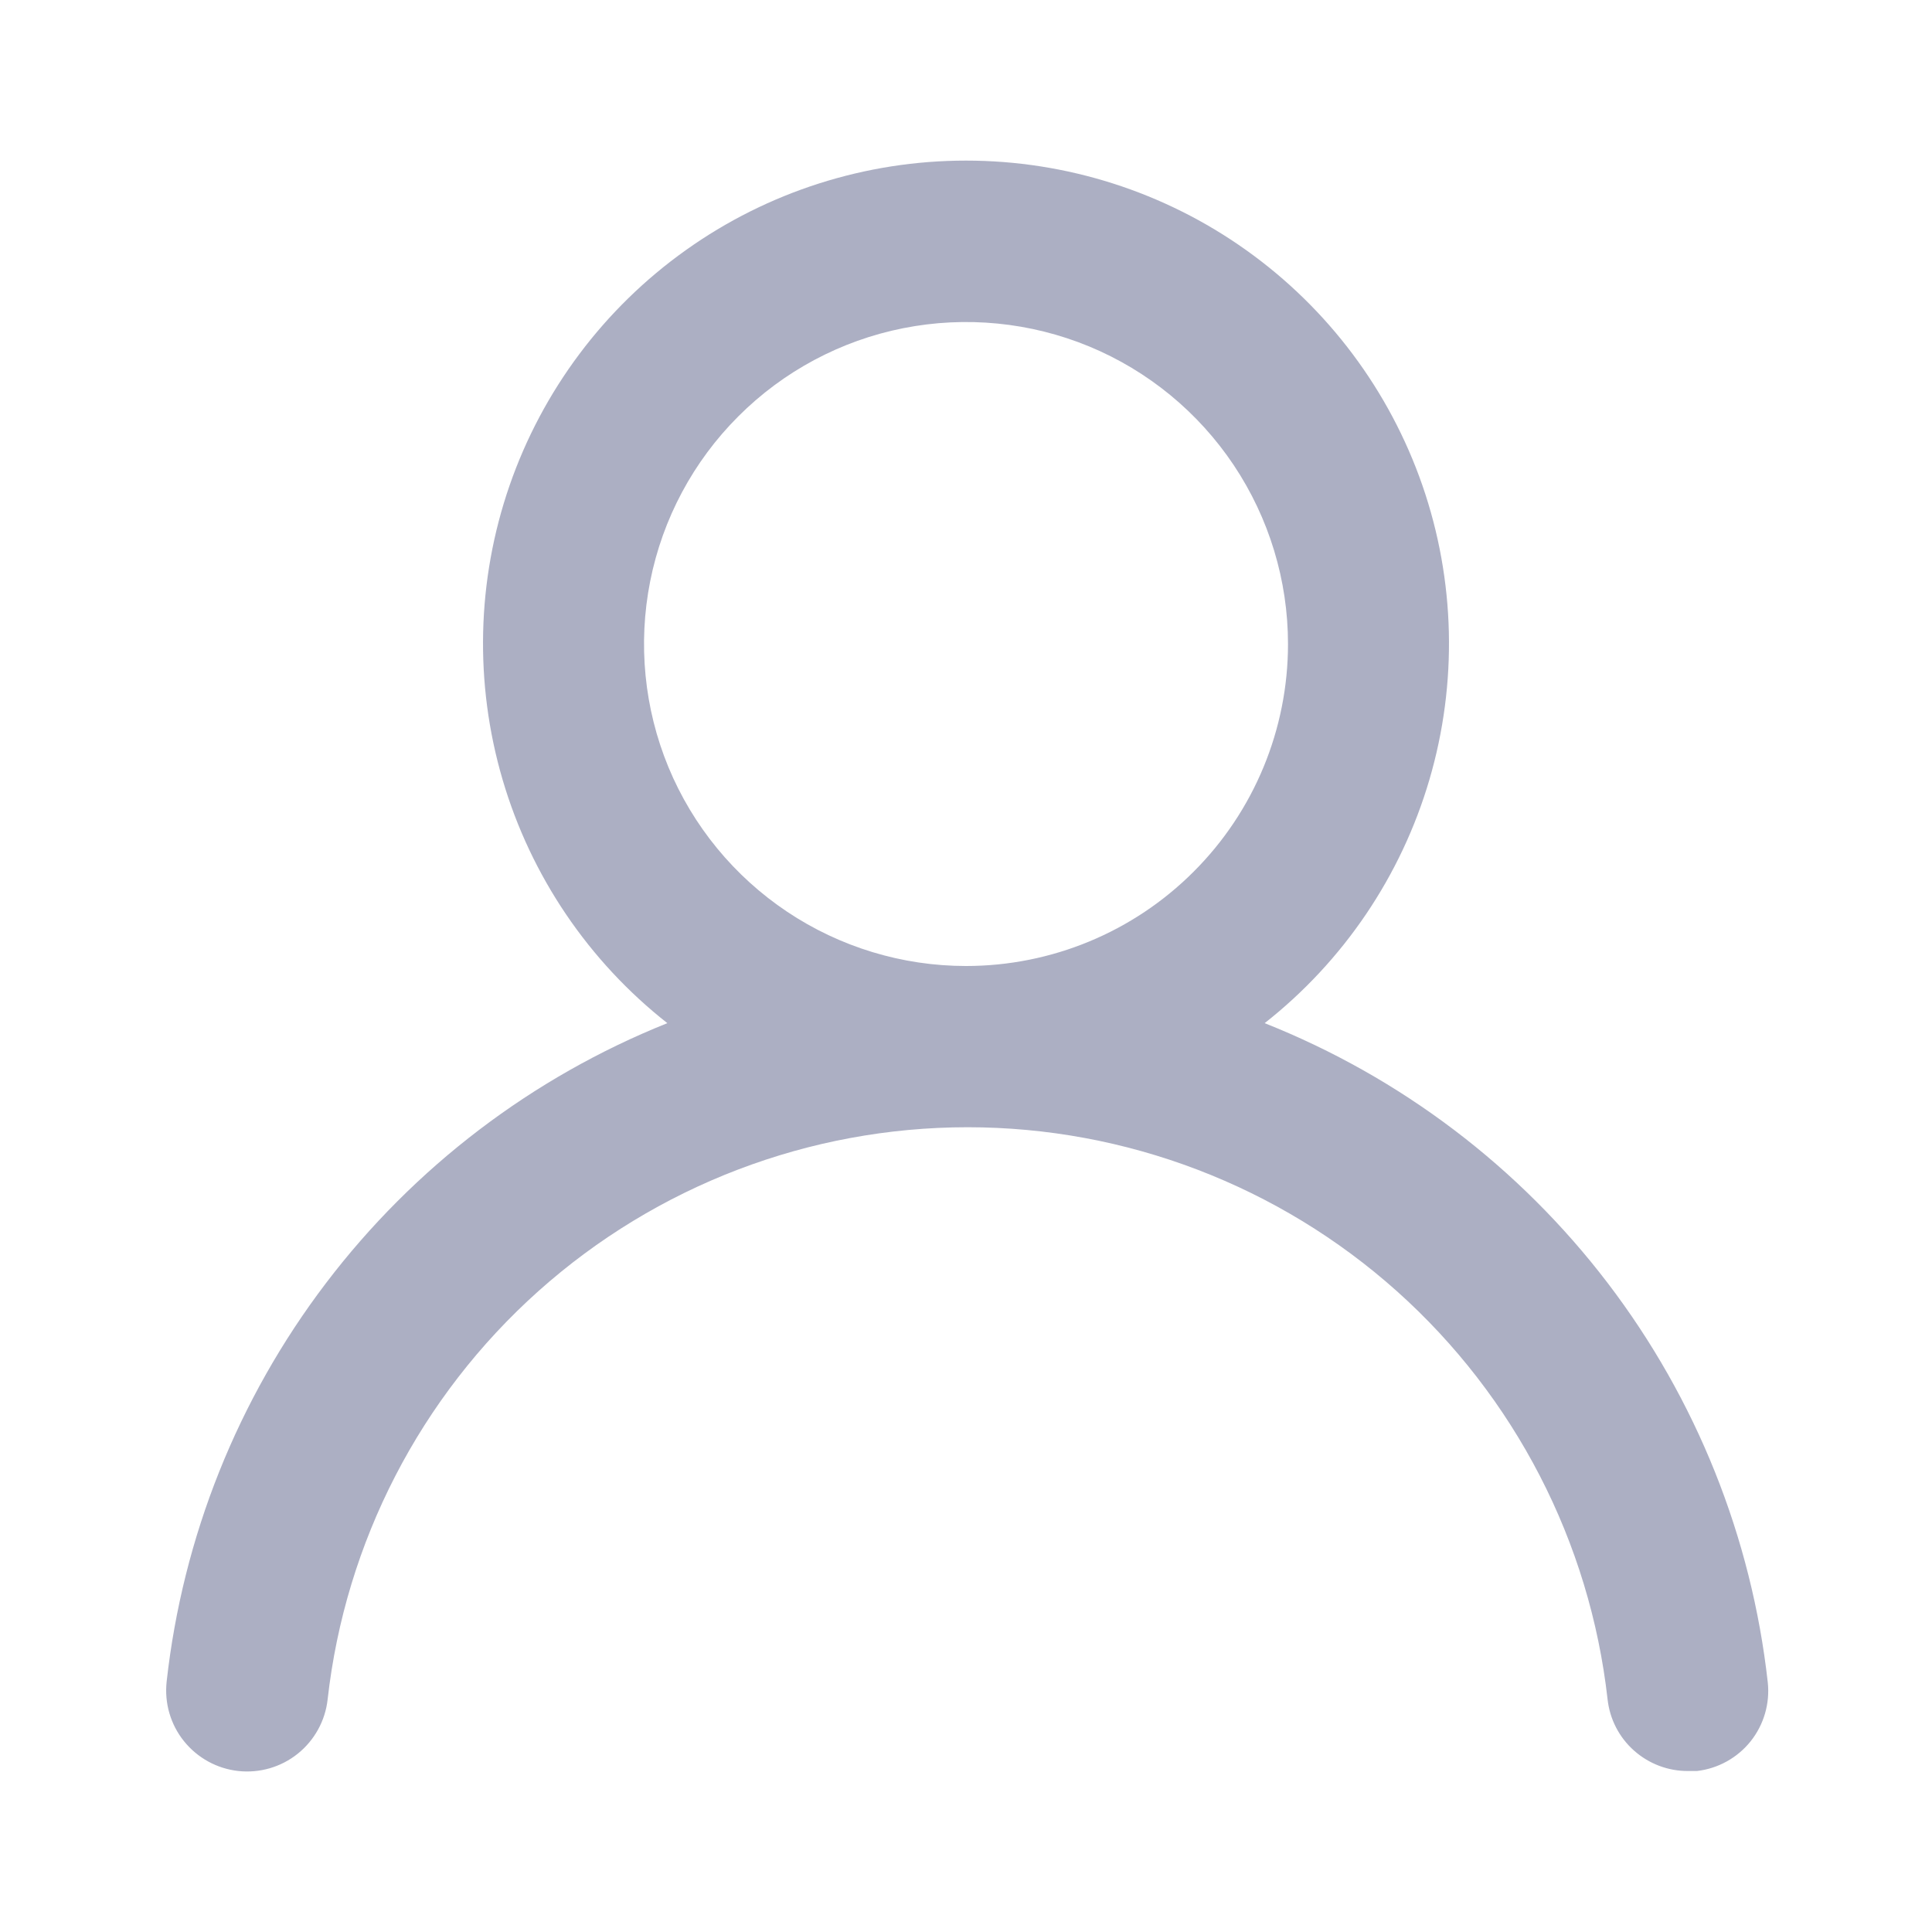
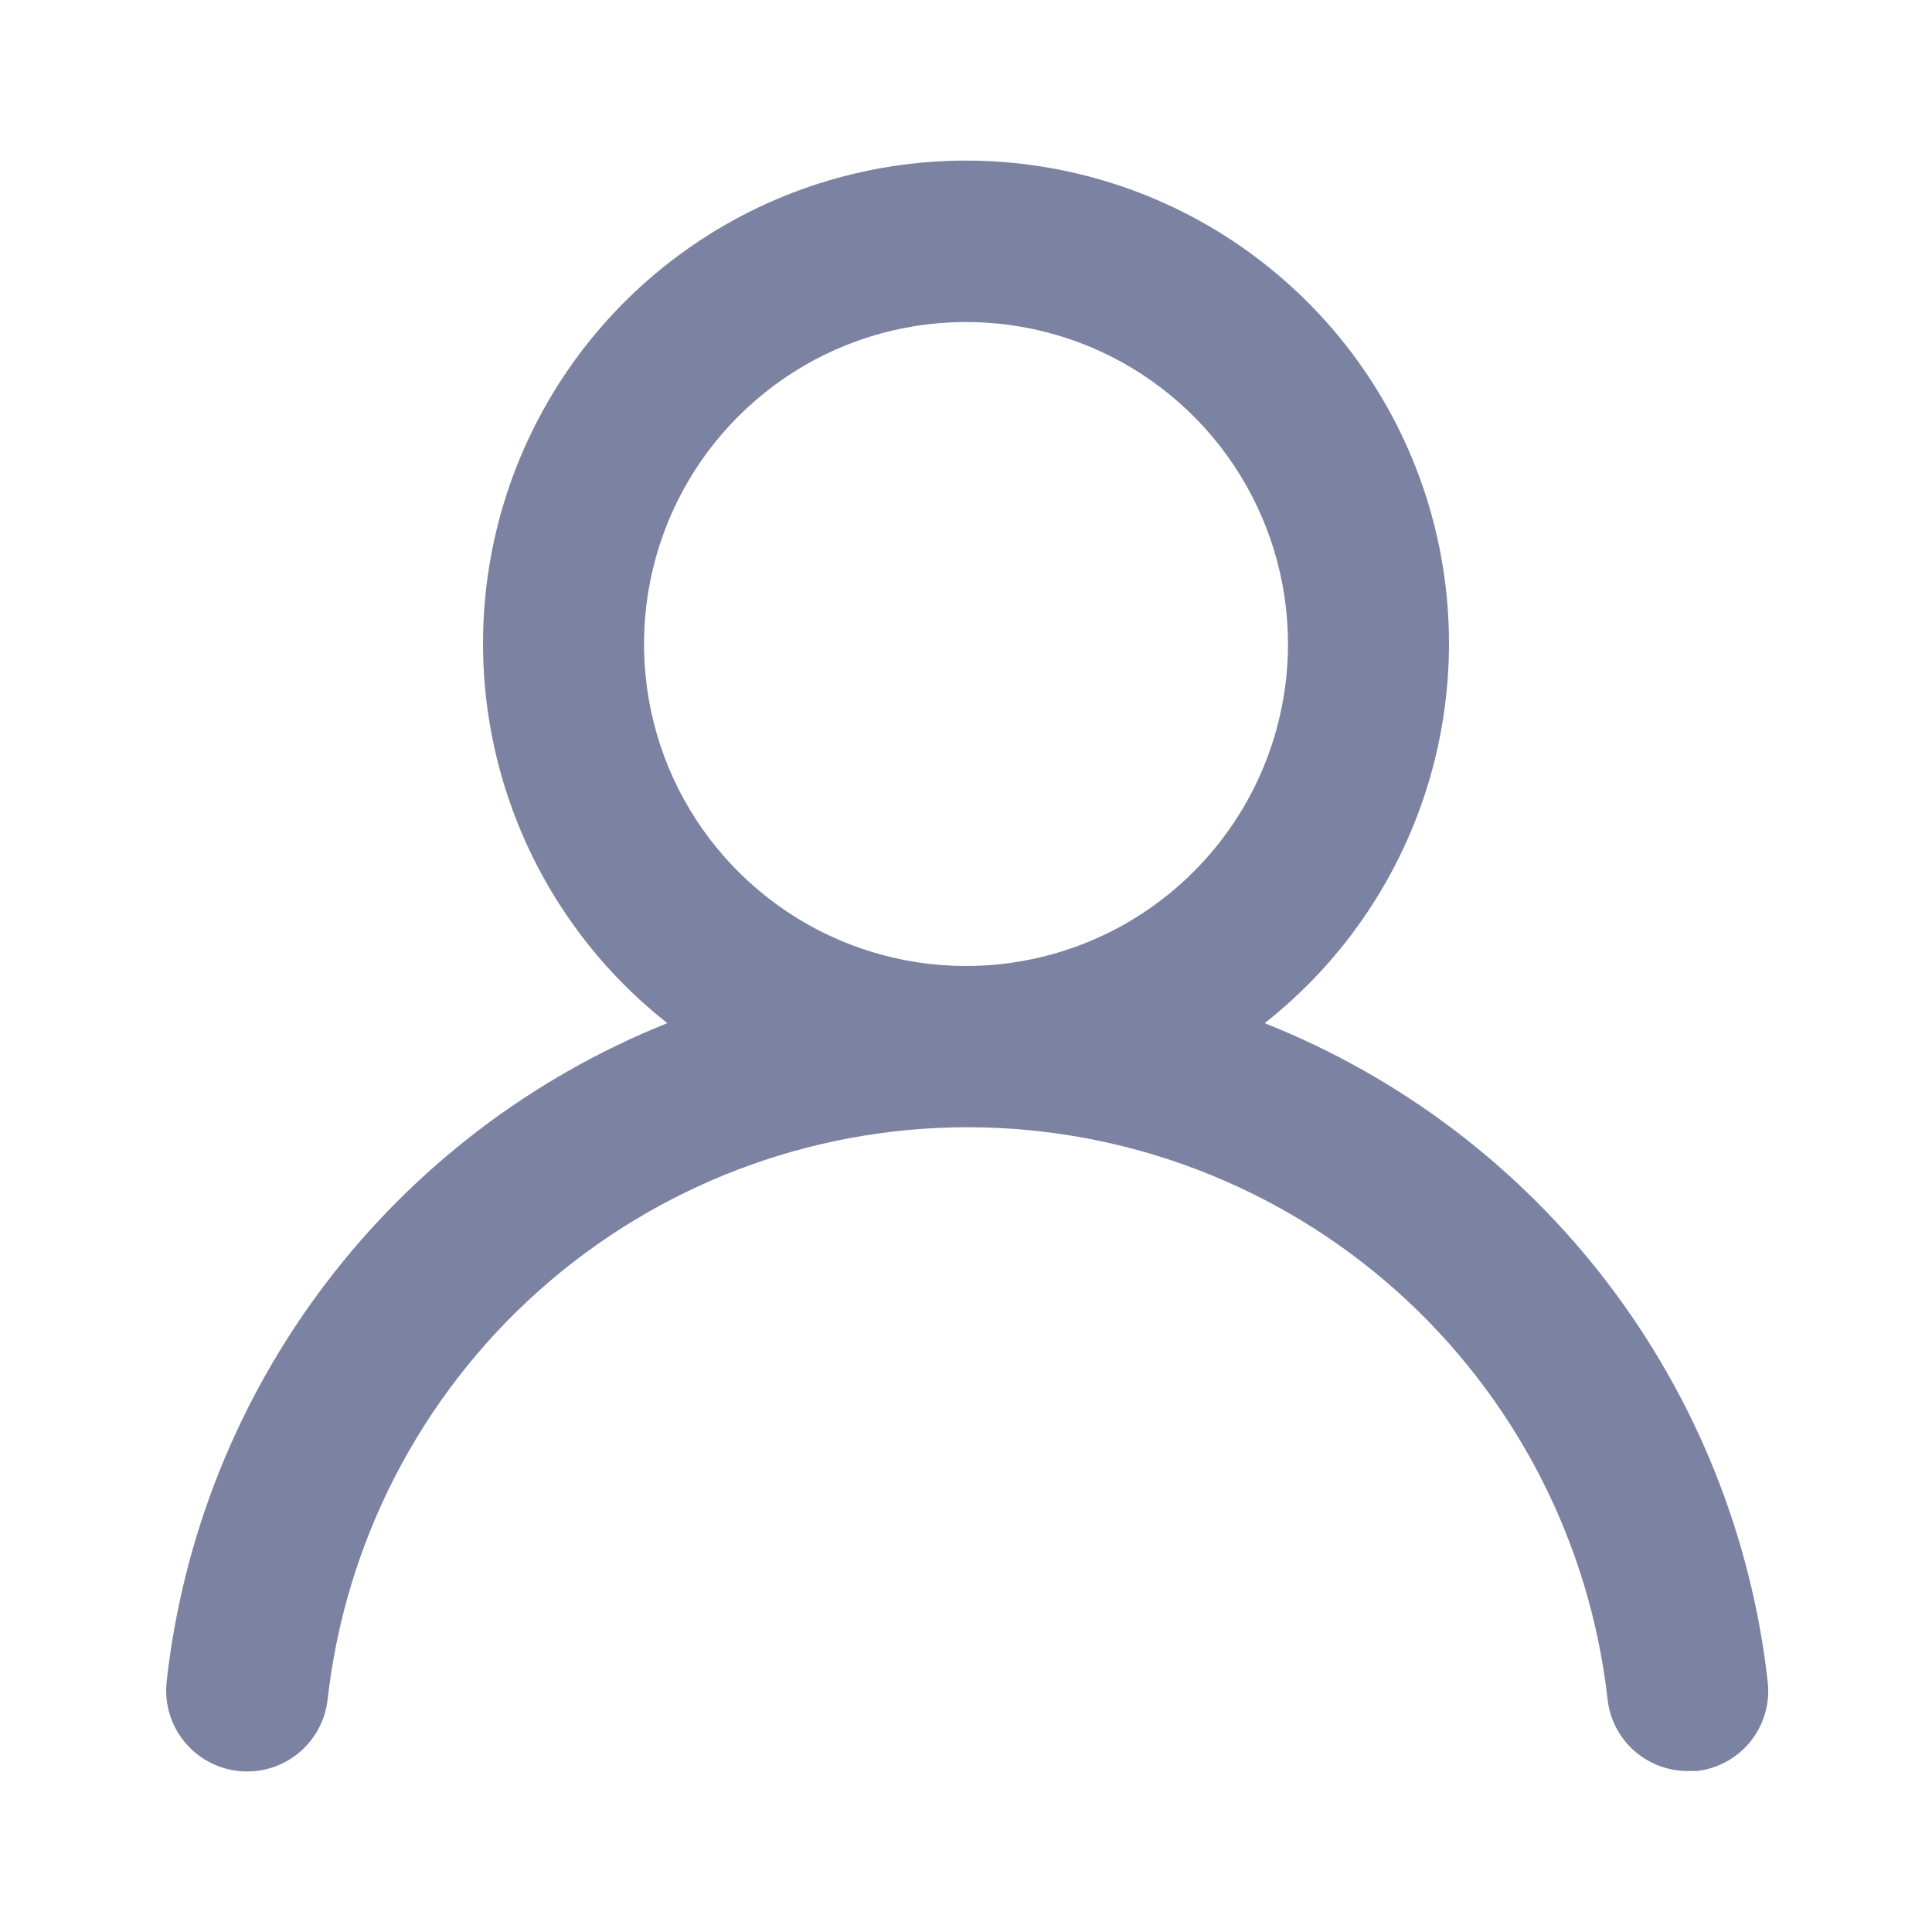
<svg xmlns="http://www.w3.org/2000/svg" width="24" height="24" viewBox="0 0 24 24" fill="none">
-   <g id="user (6) 1">
-     <path id="Vector" d="M15.71 12.71C16.69 11.939 17.406 10.881 17.757 9.684C18.108 8.487 18.078 7.21 17.67 6.031C17.262 4.853 16.496 3.83 15.48 3.107C14.464 2.383 13.247 1.995 12 1.995C10.752 1.995 9.536 2.383 8.52 3.107C7.504 3.83 6.738 4.853 6.33 6.031C5.922 7.21 5.892 8.487 6.243 9.684C6.594 10.881 7.31 11.939 8.29 12.71C6.61 13.383 5.144 14.499 4.049 15.94C2.953 17.381 2.27 19.091 2.07 20.89C2.056 21.021 2.067 21.154 2.104 21.281C2.141 21.408 2.202 21.526 2.285 21.629C2.452 21.837 2.695 21.971 2.96 22C3.225 22.029 3.491 21.952 3.699 21.785C3.907 21.618 4.041 21.375 4.07 21.11C4.29 19.155 5.222 17.35 6.688 16.039C8.155 14.728 10.053 14.003 12.02 14.003C13.987 14.003 15.885 14.728 17.352 16.039C18.818 17.35 19.75 19.155 19.97 21.11C19.997 21.356 20.114 21.583 20.299 21.747C20.484 21.911 20.723 22.002 20.97 22H21.08C21.342 21.97 21.582 21.837 21.747 21.631C21.911 21.425 21.988 21.162 21.96 20.9C21.759 19.096 21.072 17.381 19.971 15.938C18.87 14.495 17.397 13.38 15.71 12.71V12.71ZM12 12C11.209 12 10.435 11.765 9.778 11.326C9.12 10.886 8.607 10.262 8.304 9.531C8.002 8.8 7.923 7.996 8.077 7.22C8.231 6.444 8.612 5.731 9.172 5.172C9.731 4.612 10.444 4.231 11.22 4.077C11.996 3.923 12.8 4.002 13.531 4.304C14.262 4.607 14.886 5.12 15.326 5.778C15.765 6.436 16 7.209 16 8C16 9.061 15.579 10.078 14.828 10.828C14.078 11.579 13.061 12 12 12Z" fill="#ACAFC3" />
-   </g>
+   <path d="M15.71 12.71C16.69 11.939 17.406 10.881 17.757 9.684C18.108 8.487 18.078 7.21 17.67 6.031C17.262 4.853 16.496 3.83 15.48 3.107C14.464 2.383 13.247 1.995 12 1.995C10.752 1.995 9.536 2.383 8.52 3.107C7.504 3.83 6.738 4.853 6.33 6.031C5.922 7.21 5.892 8.487 6.243 9.684C6.594 10.881 7.31 11.939 8.29 12.71C6.61 13.383 5.144 14.499 4.049 15.94C2.953 17.381 2.27 19.091 2.07 20.89C2.056 21.021 2.067 21.154 2.104 21.281C2.141 21.408 2.202 21.526 2.285 21.629C2.452 21.837 2.695 21.971 2.96 22C3.225 22.029 3.491 21.952 3.699 21.785C3.907 21.618 4.041 21.375 4.07 21.11C4.29 19.155 5.222 17.35 6.688 16.039C8.155 14.728 10.053 14.003 12.02 14.003C13.987 14.003 15.885 14.728 17.352 16.039C18.818 17.35 19.75 19.155 19.97 21.11C19.997 21.356 20.114 21.583 20.299 21.747C20.484 21.911 20.723 22.002 20.97 22H21.08C21.342 21.97 21.582 21.837 21.747 21.631C21.911 21.425 21.988 21.162 21.96 20.9C21.759 19.096 21.072 17.381 19.971 15.938C18.87 14.495 17.397 13.38 15.71 12.71ZM12 12C11.209 12 10.435 11.765 9.778 11.326C9.12 10.886 8.607 10.262 8.304 9.531C8.002 8.8 7.923 7.996 8.077 7.22C8.231 6.444 8.612 5.731 9.172 5.172C9.731 4.612 10.444 4.231 11.22 4.077C11.996 3.923 12.8 4.002 13.531 4.304C14.262 4.607 14.886 5.12 15.326 5.778C15.765 6.436 16 7.209 16 8C16 9.061 15.579 10.078 14.828 10.828C14.078 11.579 13.061 12 12 12Z" fill="#7C82A1" />
</svg>
